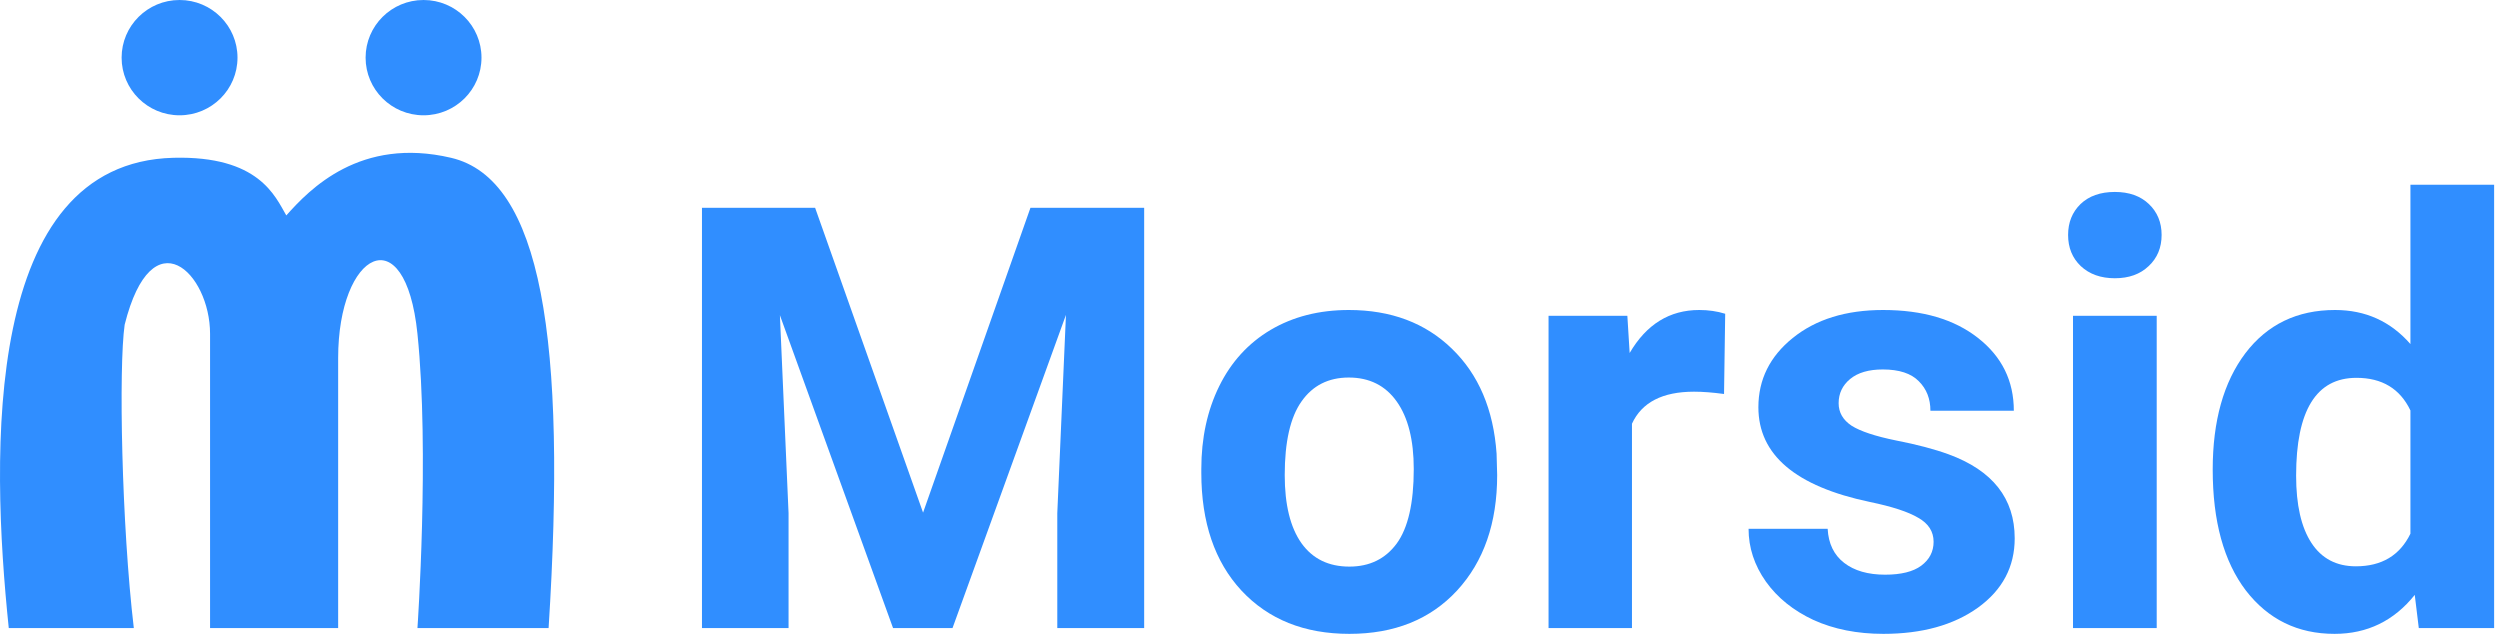
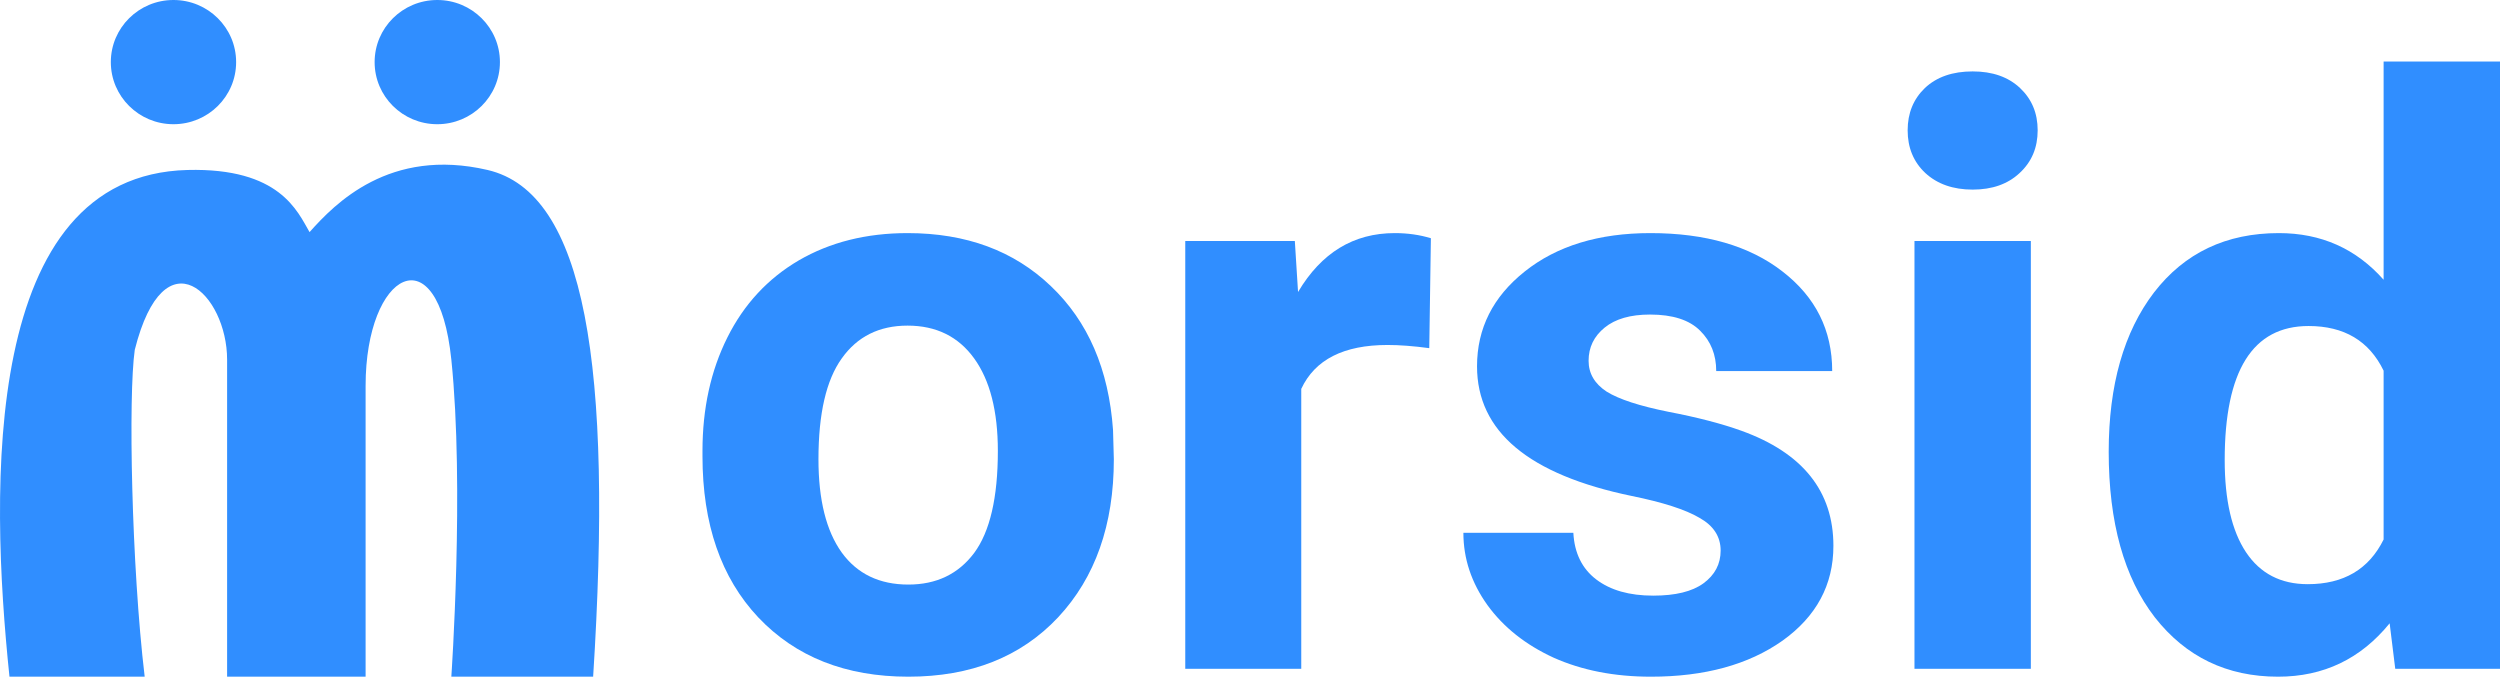
- <svg xmlns="http://www.w3.org/2000/svg" width="203" height="52" viewBox="0 0 203 52" fill="none">
-   <path d="M14.085 12.812C-1.368 13.206 -0.774 36.71 0.712 51H10.866C9.875 42.623 9.627 29.812 10.123 26.362C12.351 17.493 17.057 22.174 17.057 27.101V51H27.458V29.072C27.458 20.449 32.907 17.493 33.897 27.101C34.888 36.71 33.897 51 33.897 51H44.546C46.032 27.594 43.989 14.536 36.621 12.812C29.254 11.087 25.147 15.357 23.248 17.493C22.34 15.932 21.019 12.635 14.085 12.812Z" fill="#308EFF" />
-   <ellipse cx="14.58" cy="4.681" rx="4.705" ry="4.681" fill="#308EFF" />
-   <ellipse cx="34.392" cy="4.681" rx="4.705" ry="4.681" fill="#308EFF" />
-   <path d="M66.188 16.875L74.953 41.625L83.672 16.875H92.906V51H85.852V41.672L86.555 25.57L77.344 51H72.516L63.328 25.594L64.031 41.672V51H57V16.875H66.188Z" fill="#308EFF" />
-   <path d="M97.547 38.086C97.547 35.57 98.031 33.328 99 31.359C99.969 29.391 101.359 27.867 103.172 26.789C105 25.711 107.117 25.172 109.523 25.172C112.945 25.172 115.734 26.219 117.891 28.312C120.062 30.406 121.273 33.25 121.523 36.844L121.57 38.578C121.57 42.469 120.484 45.594 118.312 47.953C116.141 50.297 113.227 51.469 109.57 51.469C105.914 51.469 102.992 50.297 100.805 47.953C98.633 45.609 97.547 42.422 97.547 38.391V38.086ZM104.32 38.578C104.32 40.984 104.773 42.828 105.68 44.109C106.586 45.375 107.883 46.008 109.57 46.008C111.211 46.008 112.492 45.383 113.414 44.133C114.336 42.867 114.797 40.852 114.797 38.086C114.797 35.727 114.336 33.898 113.414 32.602C112.492 31.305 111.195 30.656 109.523 30.656C107.867 30.656 106.586 31.305 105.68 32.602C104.773 33.883 104.32 35.875 104.32 38.578Z" fill="#308EFF" />
-   <path d="M139.992 31.992C139.07 31.867 138.258 31.805 137.555 31.805C134.992 31.805 133.312 32.672 132.516 34.406V51H125.742V25.641H132.141L132.328 28.664C133.688 26.336 135.57 25.172 137.977 25.172C138.727 25.172 139.43 25.273 140.086 25.477L139.992 31.992Z" fill="#308EFF" />
-   <path d="M157.008 43.992C157.008 43.164 156.594 42.516 155.766 42.047C154.953 41.562 153.641 41.133 151.828 40.758C145.797 39.492 142.781 36.93 142.781 33.07C142.781 30.82 143.711 28.945 145.57 27.445C147.445 25.93 149.891 25.172 152.906 25.172C156.125 25.172 158.695 25.93 160.617 27.445C162.555 28.961 163.523 30.93 163.523 33.352H156.75C156.75 32.383 156.438 31.586 155.812 30.961C155.188 30.32 154.211 30 152.883 30C151.742 30 150.859 30.258 150.234 30.773C149.609 31.289 149.297 31.945 149.297 32.742C149.297 33.492 149.648 34.102 150.352 34.57C151.07 35.023 152.273 35.422 153.961 35.766C155.648 36.094 157.07 36.469 158.227 36.891C161.805 38.203 163.594 40.477 163.594 43.711C163.594 46.023 162.602 47.898 160.617 49.336C158.633 50.758 156.07 51.469 152.93 51.469C150.805 51.469 148.914 51.094 147.258 50.344C145.617 49.578 144.328 48.539 143.391 47.227C142.453 45.898 141.984 44.469 141.984 42.938H148.406C148.469 44.141 148.914 45.062 149.742 45.703C150.57 46.344 151.68 46.664 153.07 46.664C154.367 46.664 155.344 46.422 156 45.938C156.672 45.438 157.008 44.789 157.008 43.992Z" fill="#308EFF" />
-   <path d="M175.125 51H168.328V25.641H175.125V51ZM167.93 19.078C167.93 18.062 168.266 17.227 168.938 16.57C169.625 15.914 170.555 15.586 171.727 15.586C172.883 15.586 173.805 15.914 174.492 16.57C175.18 17.227 175.523 18.062 175.523 19.078C175.523 20.109 175.172 20.953 174.469 21.609C173.781 22.266 172.867 22.594 171.727 22.594C170.586 22.594 169.664 22.266 168.961 21.609C168.273 20.953 167.93 20.109 167.93 19.078Z" fill="#308EFF" />
-   <path d="M179.672 38.133C179.672 34.18 180.555 31.031 182.32 28.688C184.102 26.344 186.531 25.172 189.609 25.172C192.078 25.172 194.117 26.094 195.727 27.938V15H202.523V51H196.406L196.078 48.305C194.391 50.414 192.219 51.469 189.562 51.469C186.578 51.469 184.18 50.297 182.367 47.953C180.57 45.594 179.672 42.32 179.672 38.133ZM186.445 38.625C186.445 41 186.859 42.82 187.688 44.086C188.516 45.352 189.719 45.984 191.297 45.984C193.391 45.984 194.867 45.102 195.727 43.336V33.328C194.883 31.562 193.422 30.68 191.344 30.68C188.078 30.68 186.445 33.328 186.445 38.625Z" fill="#308EFF" />
+ <svg xmlns="http://www.w3.org/2000/svg" width="133" height="36" viewBox="0 0 133 36" fill="none">
+   <path d="M9.977 9.043C-0.969 9.322 -0.548 25.913 0.504 36H7.697C6.995 30.087 6.819 21.043 7.17 18.609C8.749 12.348 12.082 15.652 12.082 19.13V36H19.45V20.522C19.45 14.435 23.309 12.348 24.011 19.13C24.713 25.913 24.011 36 24.011 36H31.555C32.607 19.478 31.16 10.261 25.941 9.043C20.722 7.826 17.813 10.841 16.468 12.348C15.825 11.246 14.889 8.919 9.977 9.043Z" fill="#308EFF" />
+   <ellipse cx="9.229" cy="3.304" rx="3.333" ry="3.304" fill="#308EFF" />
+   <ellipse cx="23.263" cy="3.304" rx="3.333" ry="3.304" fill="#308EFF" />
+   <path d="M37.372 23.99C37.372 21.733 37.813 19.721 38.696 17.954C39.578 16.187 40.845 14.82 42.496 13.852C44.161 12.885 46.09 12.401 48.282 12.401C51.399 12.401 53.94 13.341 55.904 15.219C57.883 17.098 58.986 19.65 59.213 22.875L59.256 24.432C59.256 27.923 58.267 30.728 56.288 32.845C54.31 34.948 51.655 36 48.325 36C44.994 36 42.332 34.948 40.34 32.845C38.361 30.742 37.372 27.881 37.372 24.264V23.99ZM43.542 24.432C43.542 26.591 43.955 28.246 44.781 29.396C45.606 30.531 46.788 31.099 48.325 31.099C49.819 31.099 50.986 30.538 51.826 29.417C52.666 28.281 53.086 26.472 53.086 23.99C53.086 21.873 52.666 20.232 51.826 19.068C50.986 17.905 49.805 17.323 48.282 17.323C46.773 17.323 45.606 17.905 44.781 19.068C43.955 20.218 43.542 22.006 43.542 24.432Z" fill="#308EFF" />
+   <path d="M76.037 18.522C75.198 18.409 74.457 18.353 73.817 18.353C71.483 18.353 69.953 19.131 69.227 20.688V35.579H63.056V12.822H68.885L69.056 15.535C70.294 13.446 72.009 12.401 74.201 12.401C74.885 12.401 75.525 12.492 76.123 12.674L76.037 18.522Z" fill="#308EFF" />
+   <path d="M91.538 29.291C91.538 28.547 91.16 27.965 90.406 27.545C89.666 27.11 88.47 26.724 86.819 26.388C81.325 25.252 78.578 22.953 78.578 19.489C78.578 17.47 79.425 15.787 81.119 14.441C82.827 13.081 85.054 12.401 87.801 12.401C90.734 12.401 93.075 13.081 94.826 14.441C96.591 15.801 97.473 17.568 97.473 19.741H91.303C91.303 18.872 91.018 18.157 90.449 17.596C89.879 17.021 88.99 16.734 87.78 16.734C86.741 16.734 85.937 16.965 85.368 17.428C84.798 17.891 84.513 18.48 84.513 19.195C84.513 19.868 84.834 20.415 85.474 20.835C86.129 21.242 87.225 21.599 88.762 21.908C90.299 22.202 91.595 22.539 92.648 22.918C95.907 24.095 97.537 26.136 97.537 29.038C97.537 31.113 96.633 32.796 94.826 34.086C93.018 35.362 90.684 36 87.823 36C85.887 36 84.165 35.663 82.656 34.99C81.162 34.303 79.987 33.371 79.133 32.193C78.279 31.001 77.852 29.718 77.852 28.344H83.702C83.759 29.424 84.165 30.251 84.919 30.826C85.674 31.401 86.684 31.688 87.951 31.688C89.132 31.688 90.022 31.471 90.62 31.036C91.232 30.587 91.538 30.006 91.538 29.291Z" fill="#308EFF" />
+   <path d="M108.041 35.579H101.85V12.822H108.041V35.579ZM101.487 6.932C101.487 6.021 101.793 5.271 102.405 4.682C103.031 4.093 103.878 3.799 104.946 3.799C105.999 3.799 106.839 4.093 107.465 4.682C108.091 5.271 108.404 6.021 108.404 6.932C108.404 7.858 108.084 8.615 107.444 9.204C106.817 9.793 105.985 10.087 104.946 10.087C103.907 10.087 103.067 9.793 102.426 9.204C101.8 8.615 101.487 7.858 101.487 6.932Z" fill="#308EFF" />
+   <path d="M112.183 24.032C112.183 20.485 112.988 17.659 114.596 15.556C116.219 13.453 118.432 12.401 121.236 12.401C123.485 12.401 125.342 13.228 126.808 14.883V3.273H133V35.579H127.427L127.129 33.16C125.591 35.053 123.613 36 121.193 36C118.475 36 116.29 34.948 114.639 32.845C113.002 30.728 112.183 27.79 112.183 24.032ZM118.354 24.474C118.354 26.605 118.731 28.239 119.485 29.375C120.24 30.51 121.336 31.078 122.773 31.078C124.68 31.078 126.025 30.286 126.808 28.701V19.721C126.04 18.136 124.709 17.344 122.816 17.344C119.841 17.344 118.354 19.721 118.354 24.474Z" fill="#308EFF" />
</svg>
